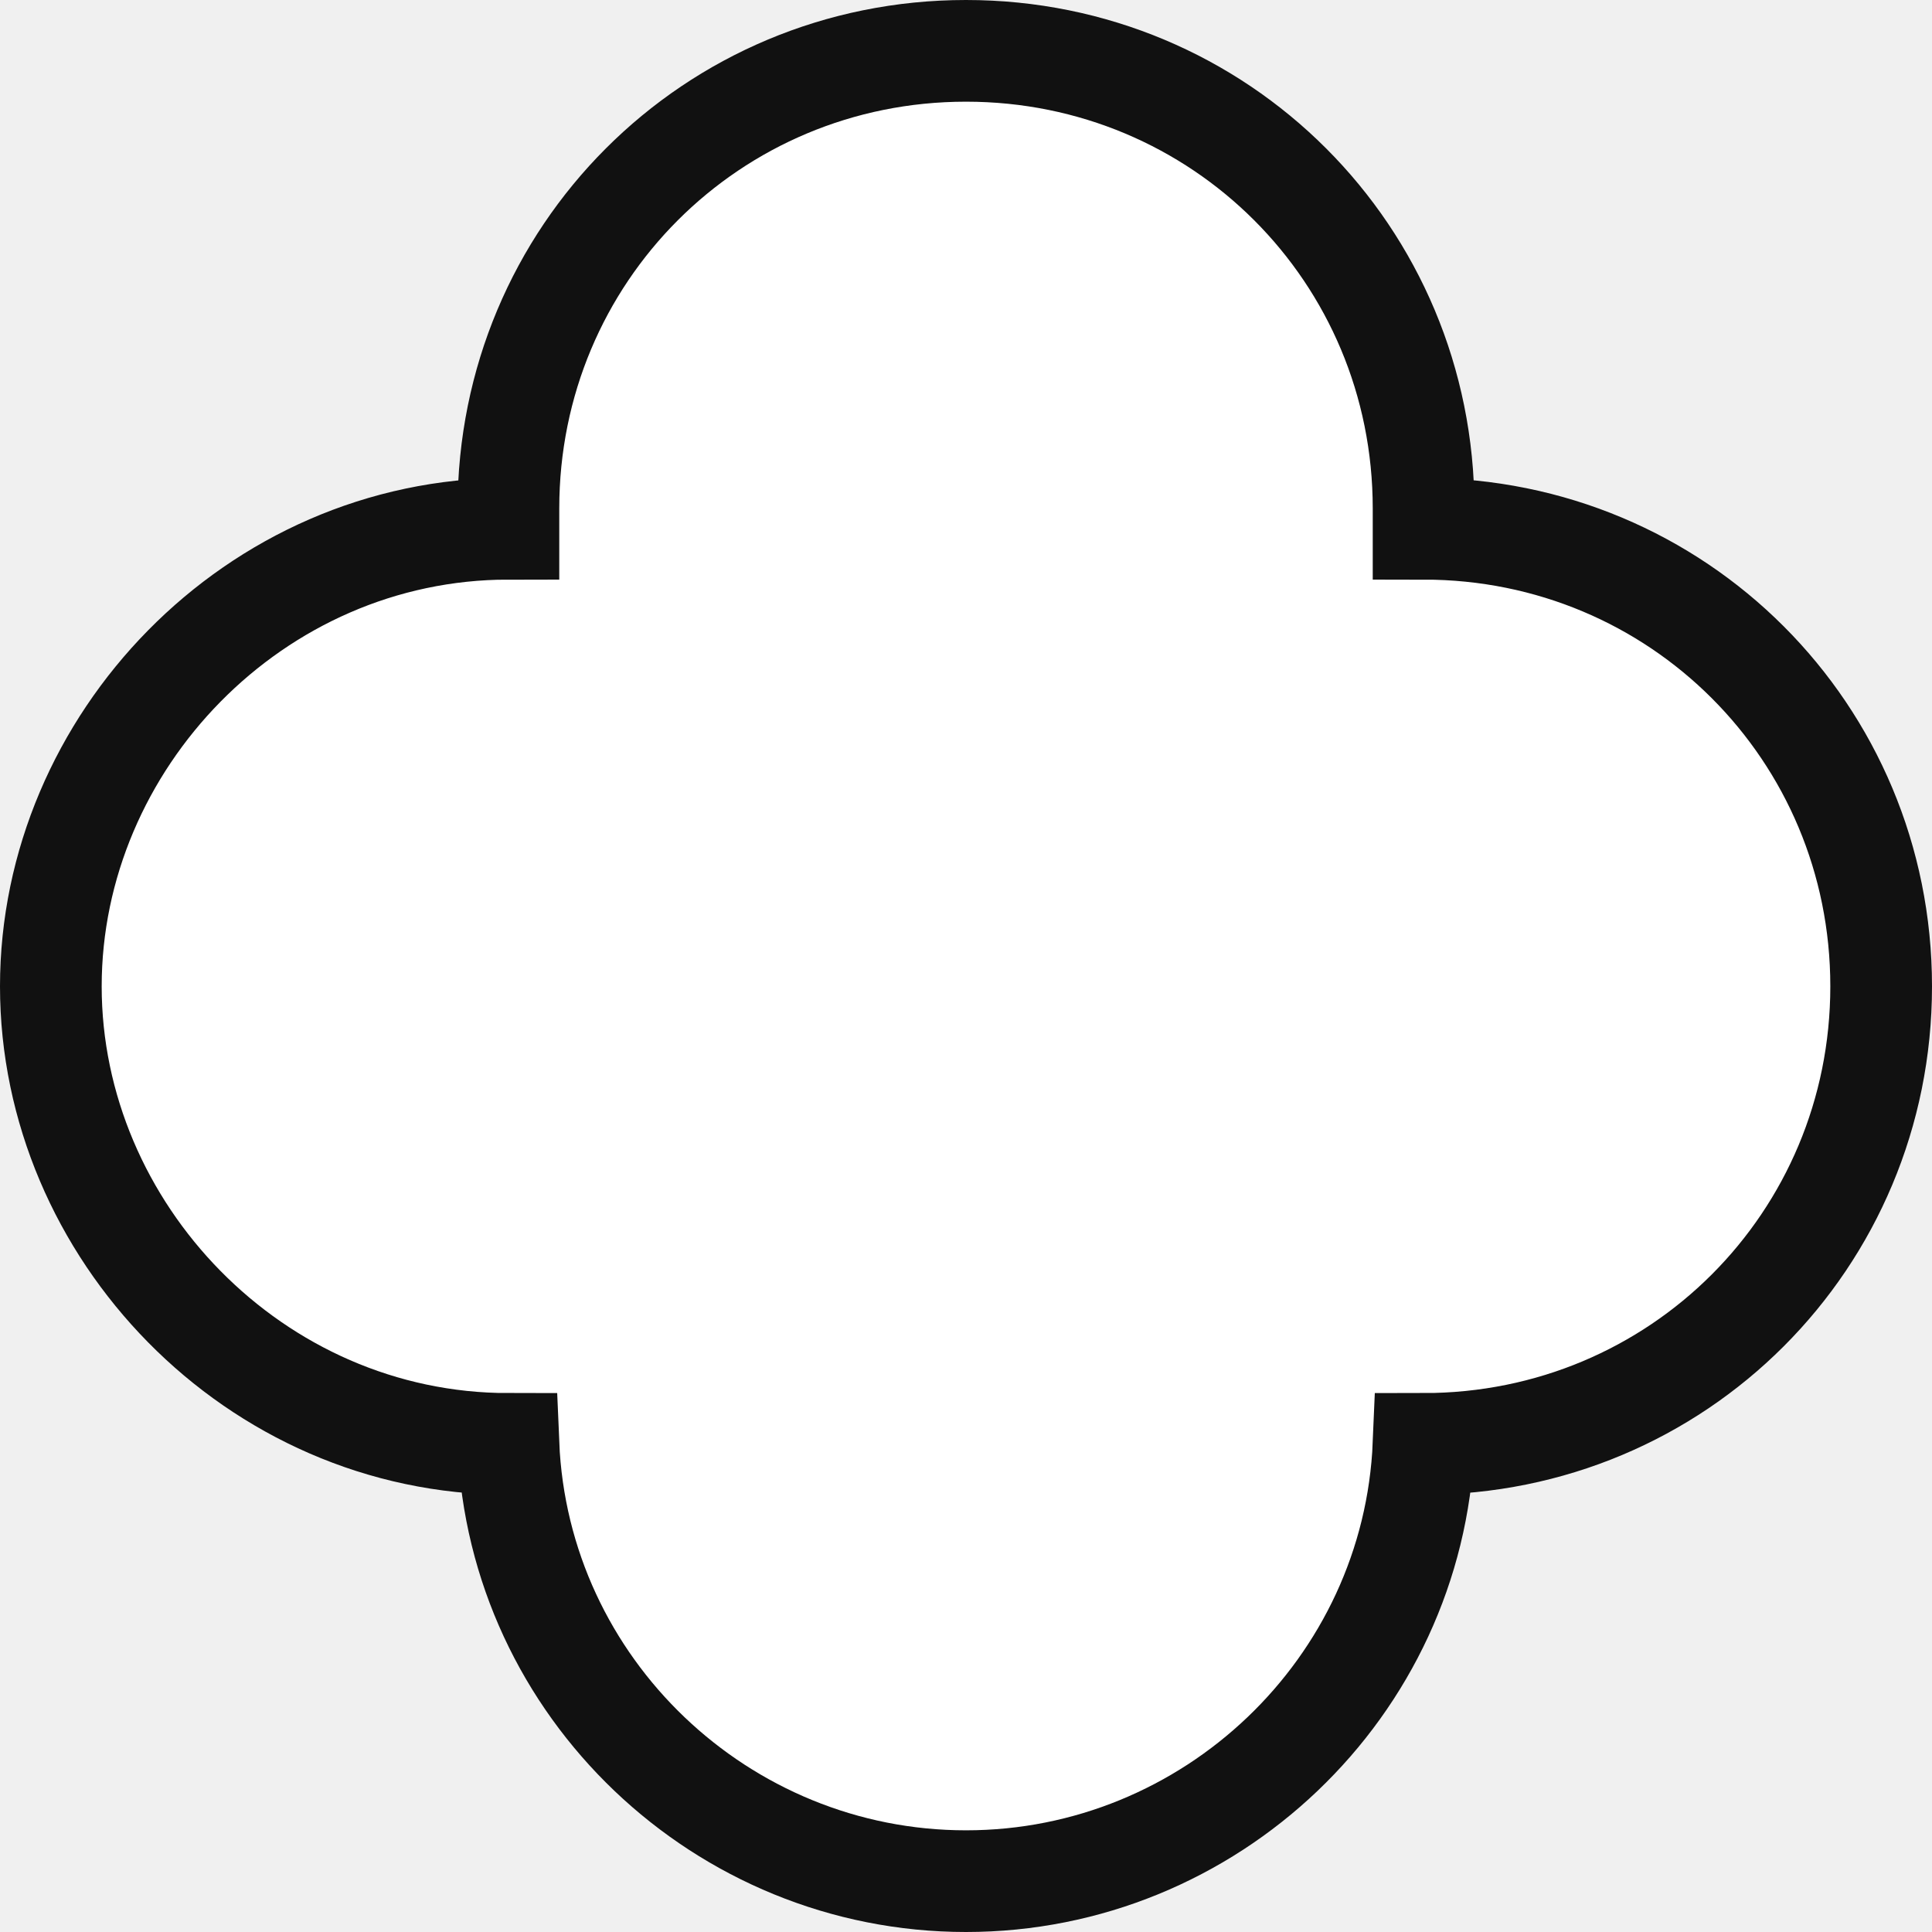
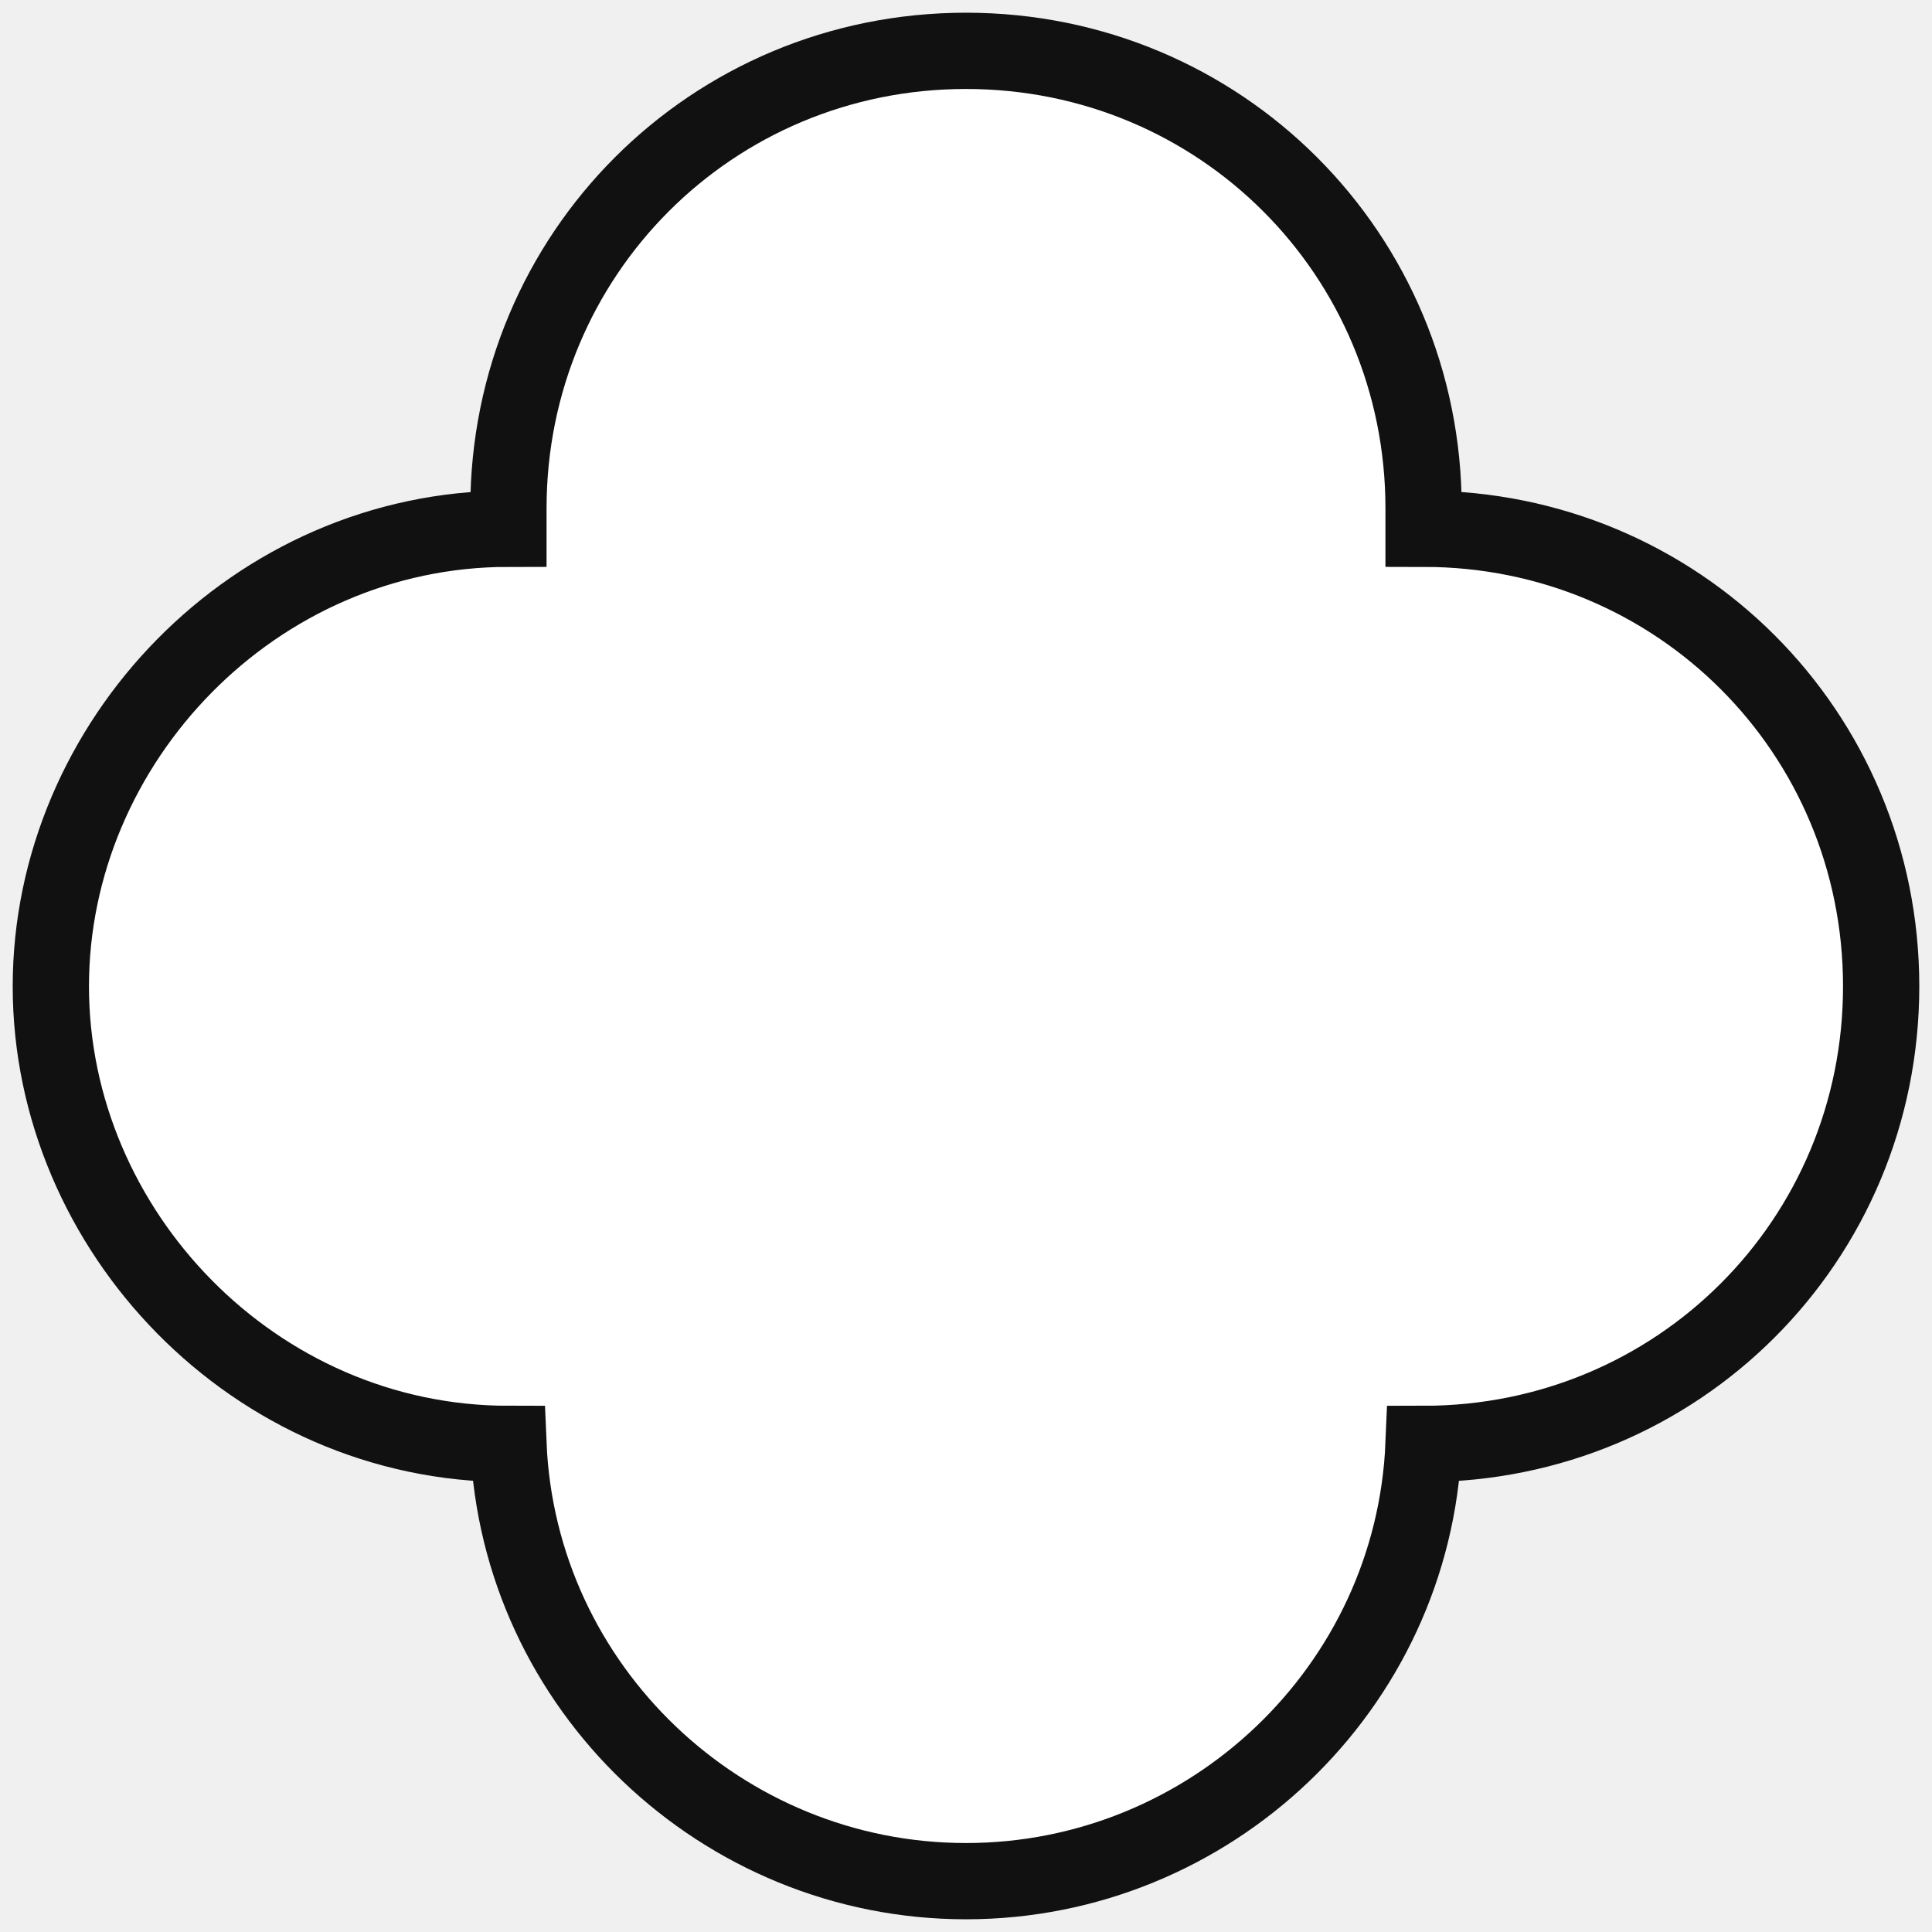
<svg xmlns="http://www.w3.org/2000/svg" version="1.1" id="Layer_1" x="0px" y="0px" viewBox="0 0 19 19" style="enable-background:new 0 0 19 19;" xml:space="preserve">
  <style type="text/css">
- 	.st0{fill:#FFFFFF;stroke:#111111;stroke-miterlimit:10;}
+ 	.st0{fill:#FFFFFF;stroke:#111111;stroke-width:0.75;stroke-miterlimit:10;}
</style>
  <path class="st0" d="M5,14.2c0.1,2.4,2.1,4.3,4.5,4.3s4.4-1.9,4.5-4.3l0,0c2.5,0,4.5-2,4.5-4.5s-2-4.5-4.5-4.5l0,0C14,5.1,14,5,14,5  c0-2.5-2-4.5-4.5-4.5S5,2.5,5,5c0,0.1,0,0.2,0,0.2l0,0c-2.5,0-4.5,2.1-4.5,4.5S2.5,14.2,5,14.2L5,14.2z" />
</svg>
